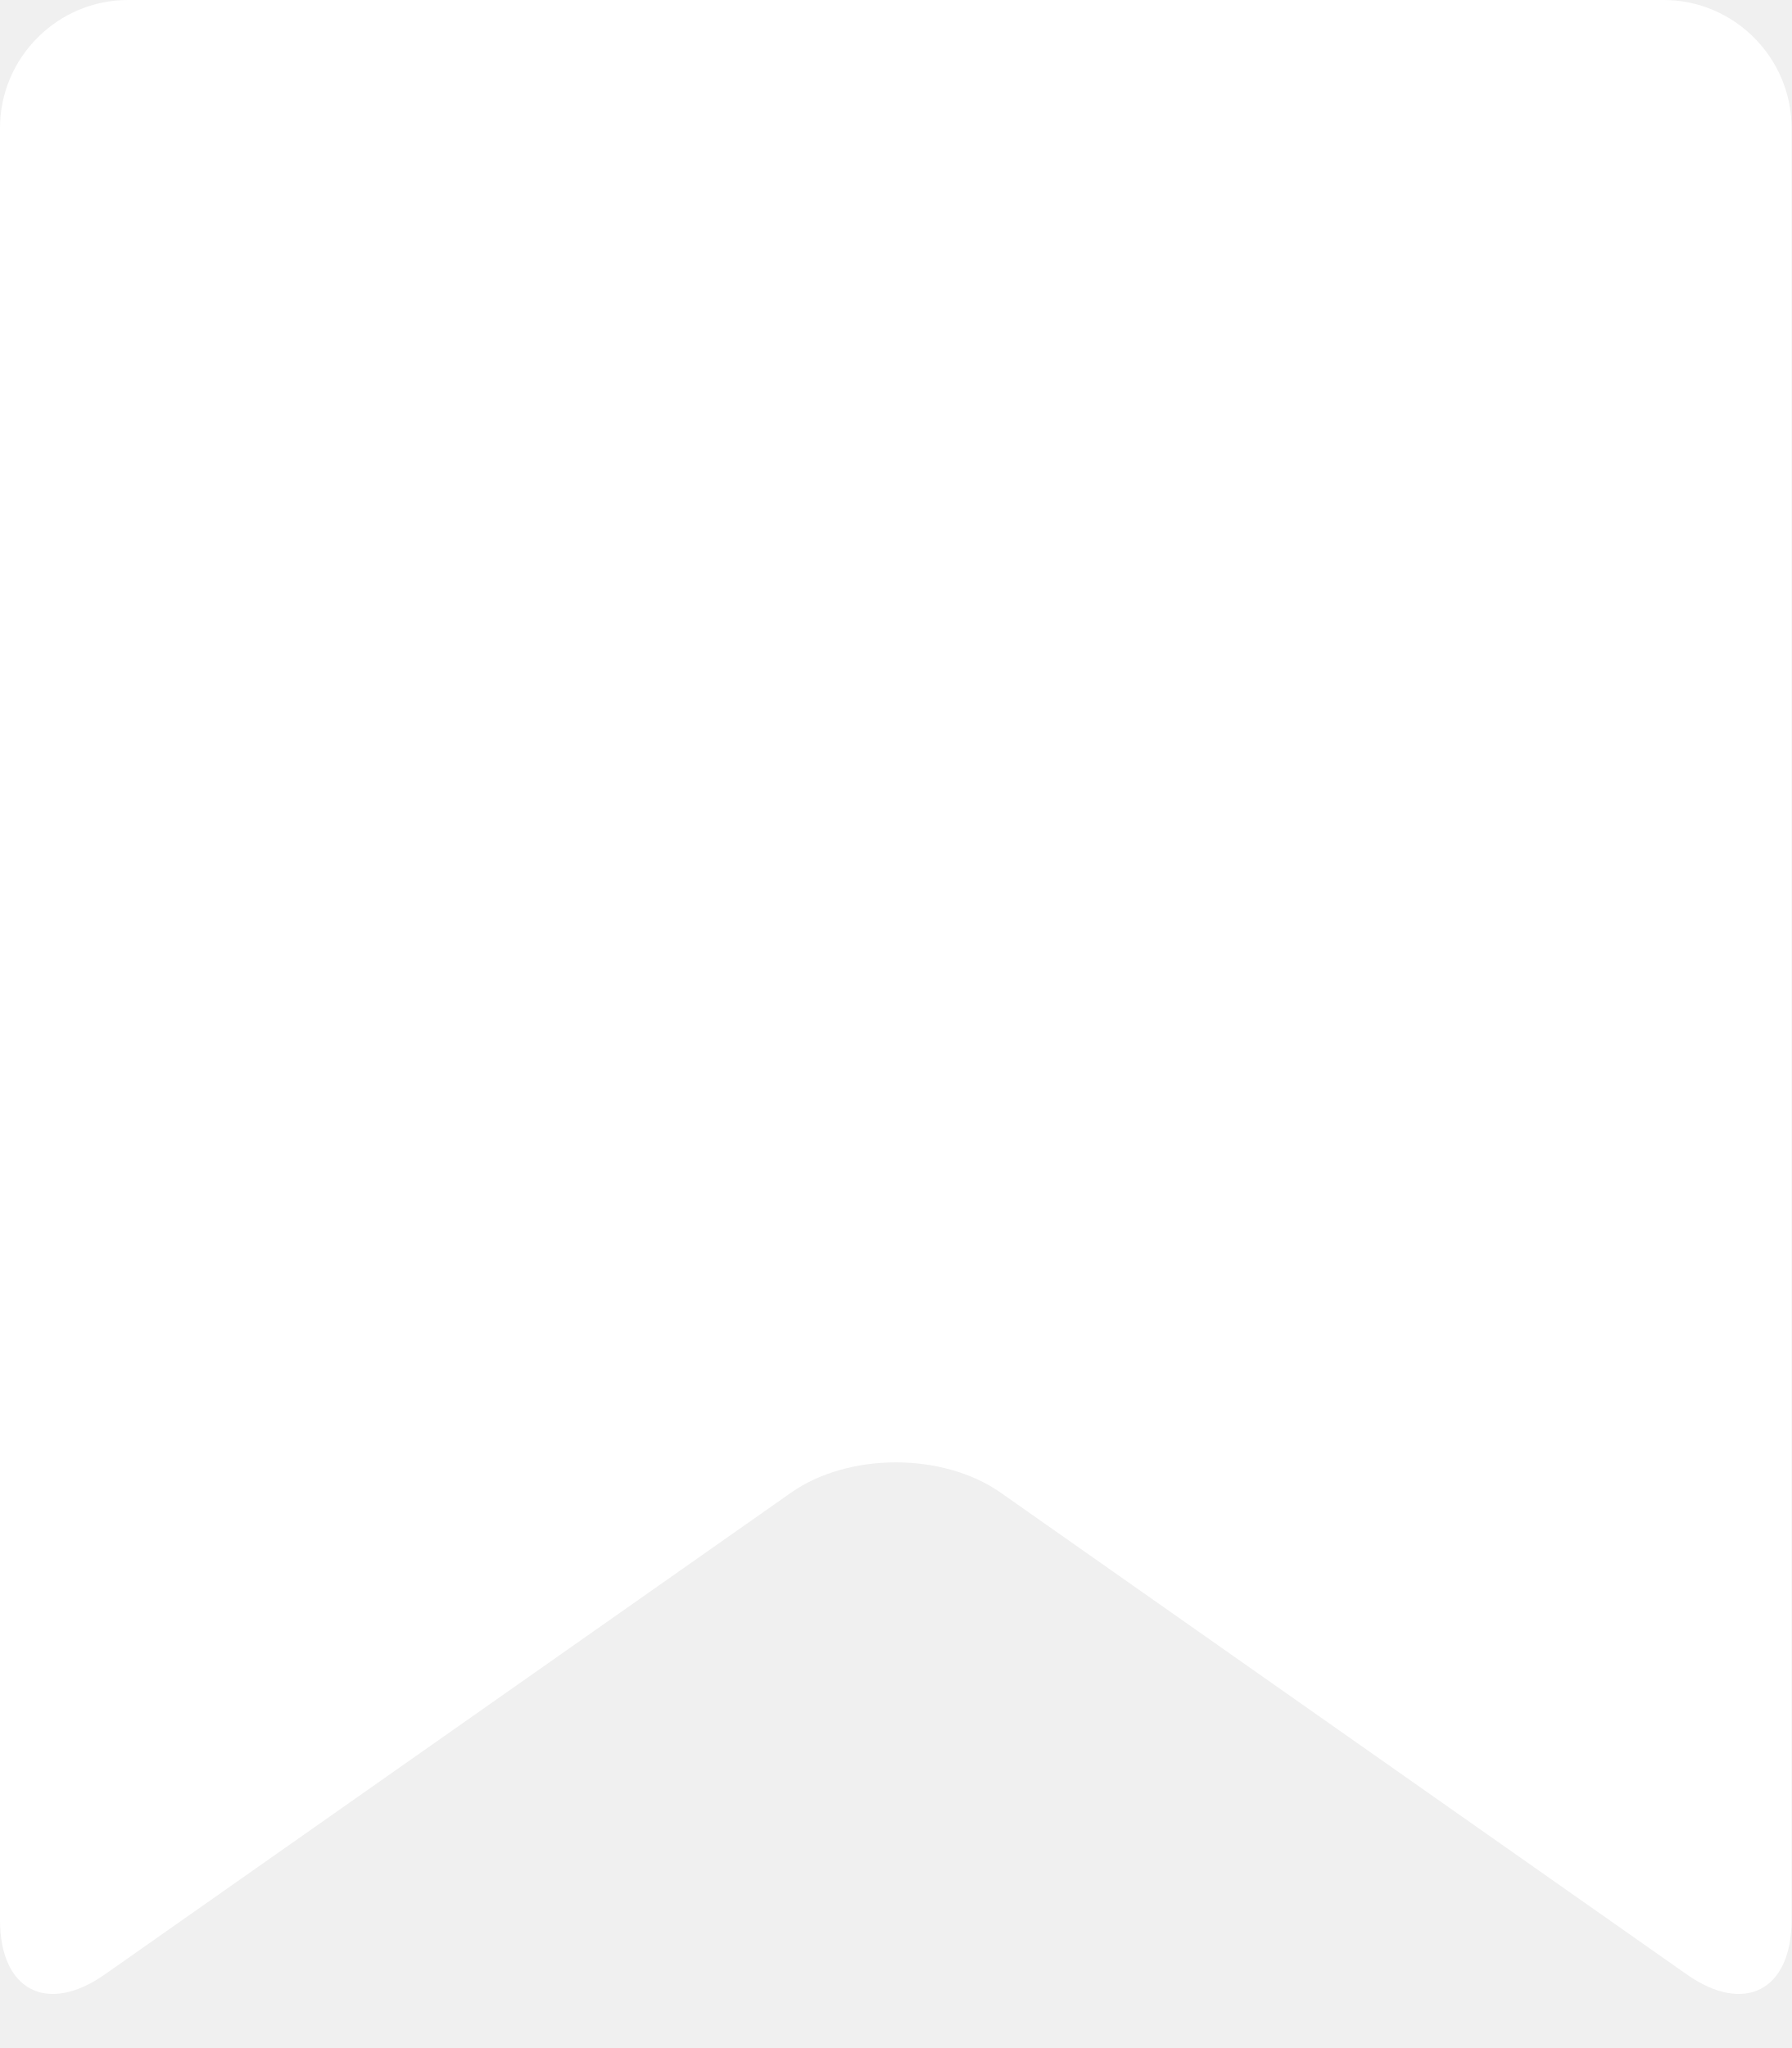
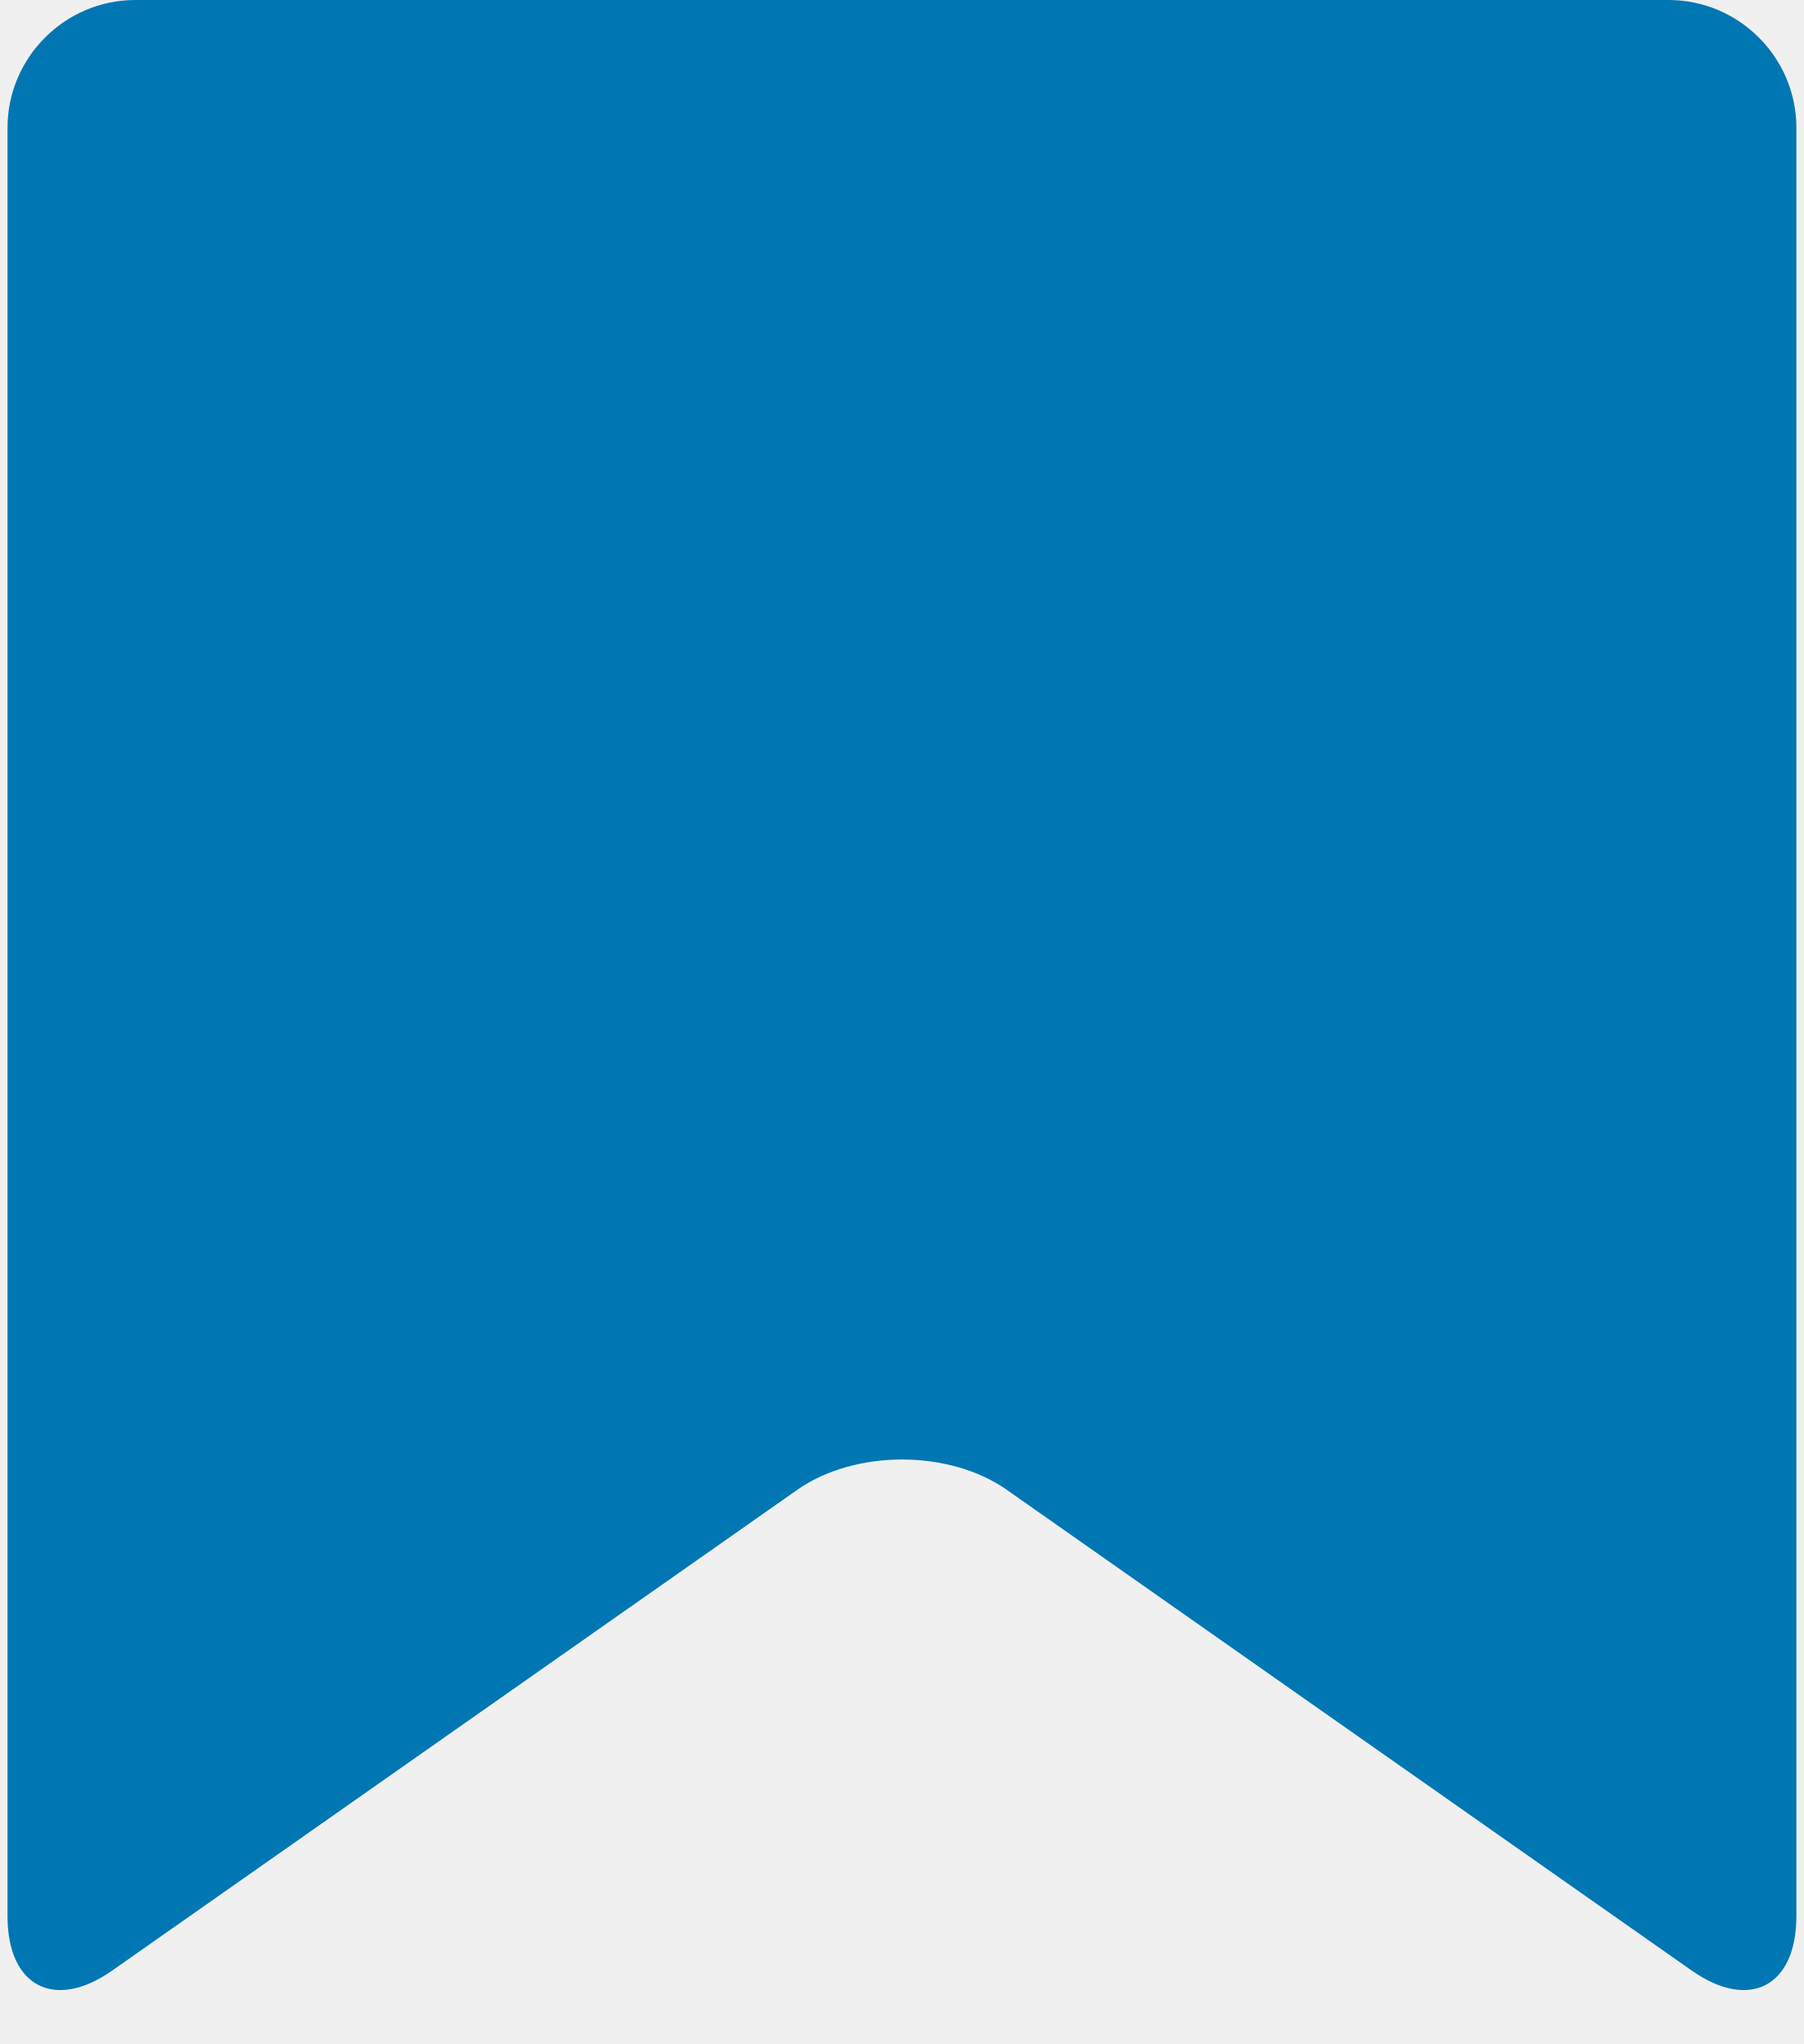
- <svg xmlns="http://www.w3.org/2000/svg" width="14" height="16" viewBox="0 0 14 16" fill="none">
-   <path d="M14 15C14 15.55 13.632 15.741 13.182 15.426L7.819 11.661C7.369 11.346 6.632 11.346 6.182 11.661L0.818 15.426C0.368 15.741 0 15.55 0 15V1C0 0.45 0.45 0 1 0H13C13.55 0 14 0.45 14 1V15Z" fill="white" />
+ <svg xmlns="http://www.w3.org/2000/svg" width="30" height="34" viewBox="0 0 14 16" fill="none">
+   <path d="M14 15C14 15.55 13.632 15.741 13.182 15.426L7.819 11.661C7.369 11.346 6.632 11.346 6.182 11.661L0.818 15.426C0.368 15.741 0 15.55 0 15V1C0 0.45 0.45 0 1 0H13C13.55 0 14 0.45 14 1V15Z" fill="#0077b3" />
</svg>
